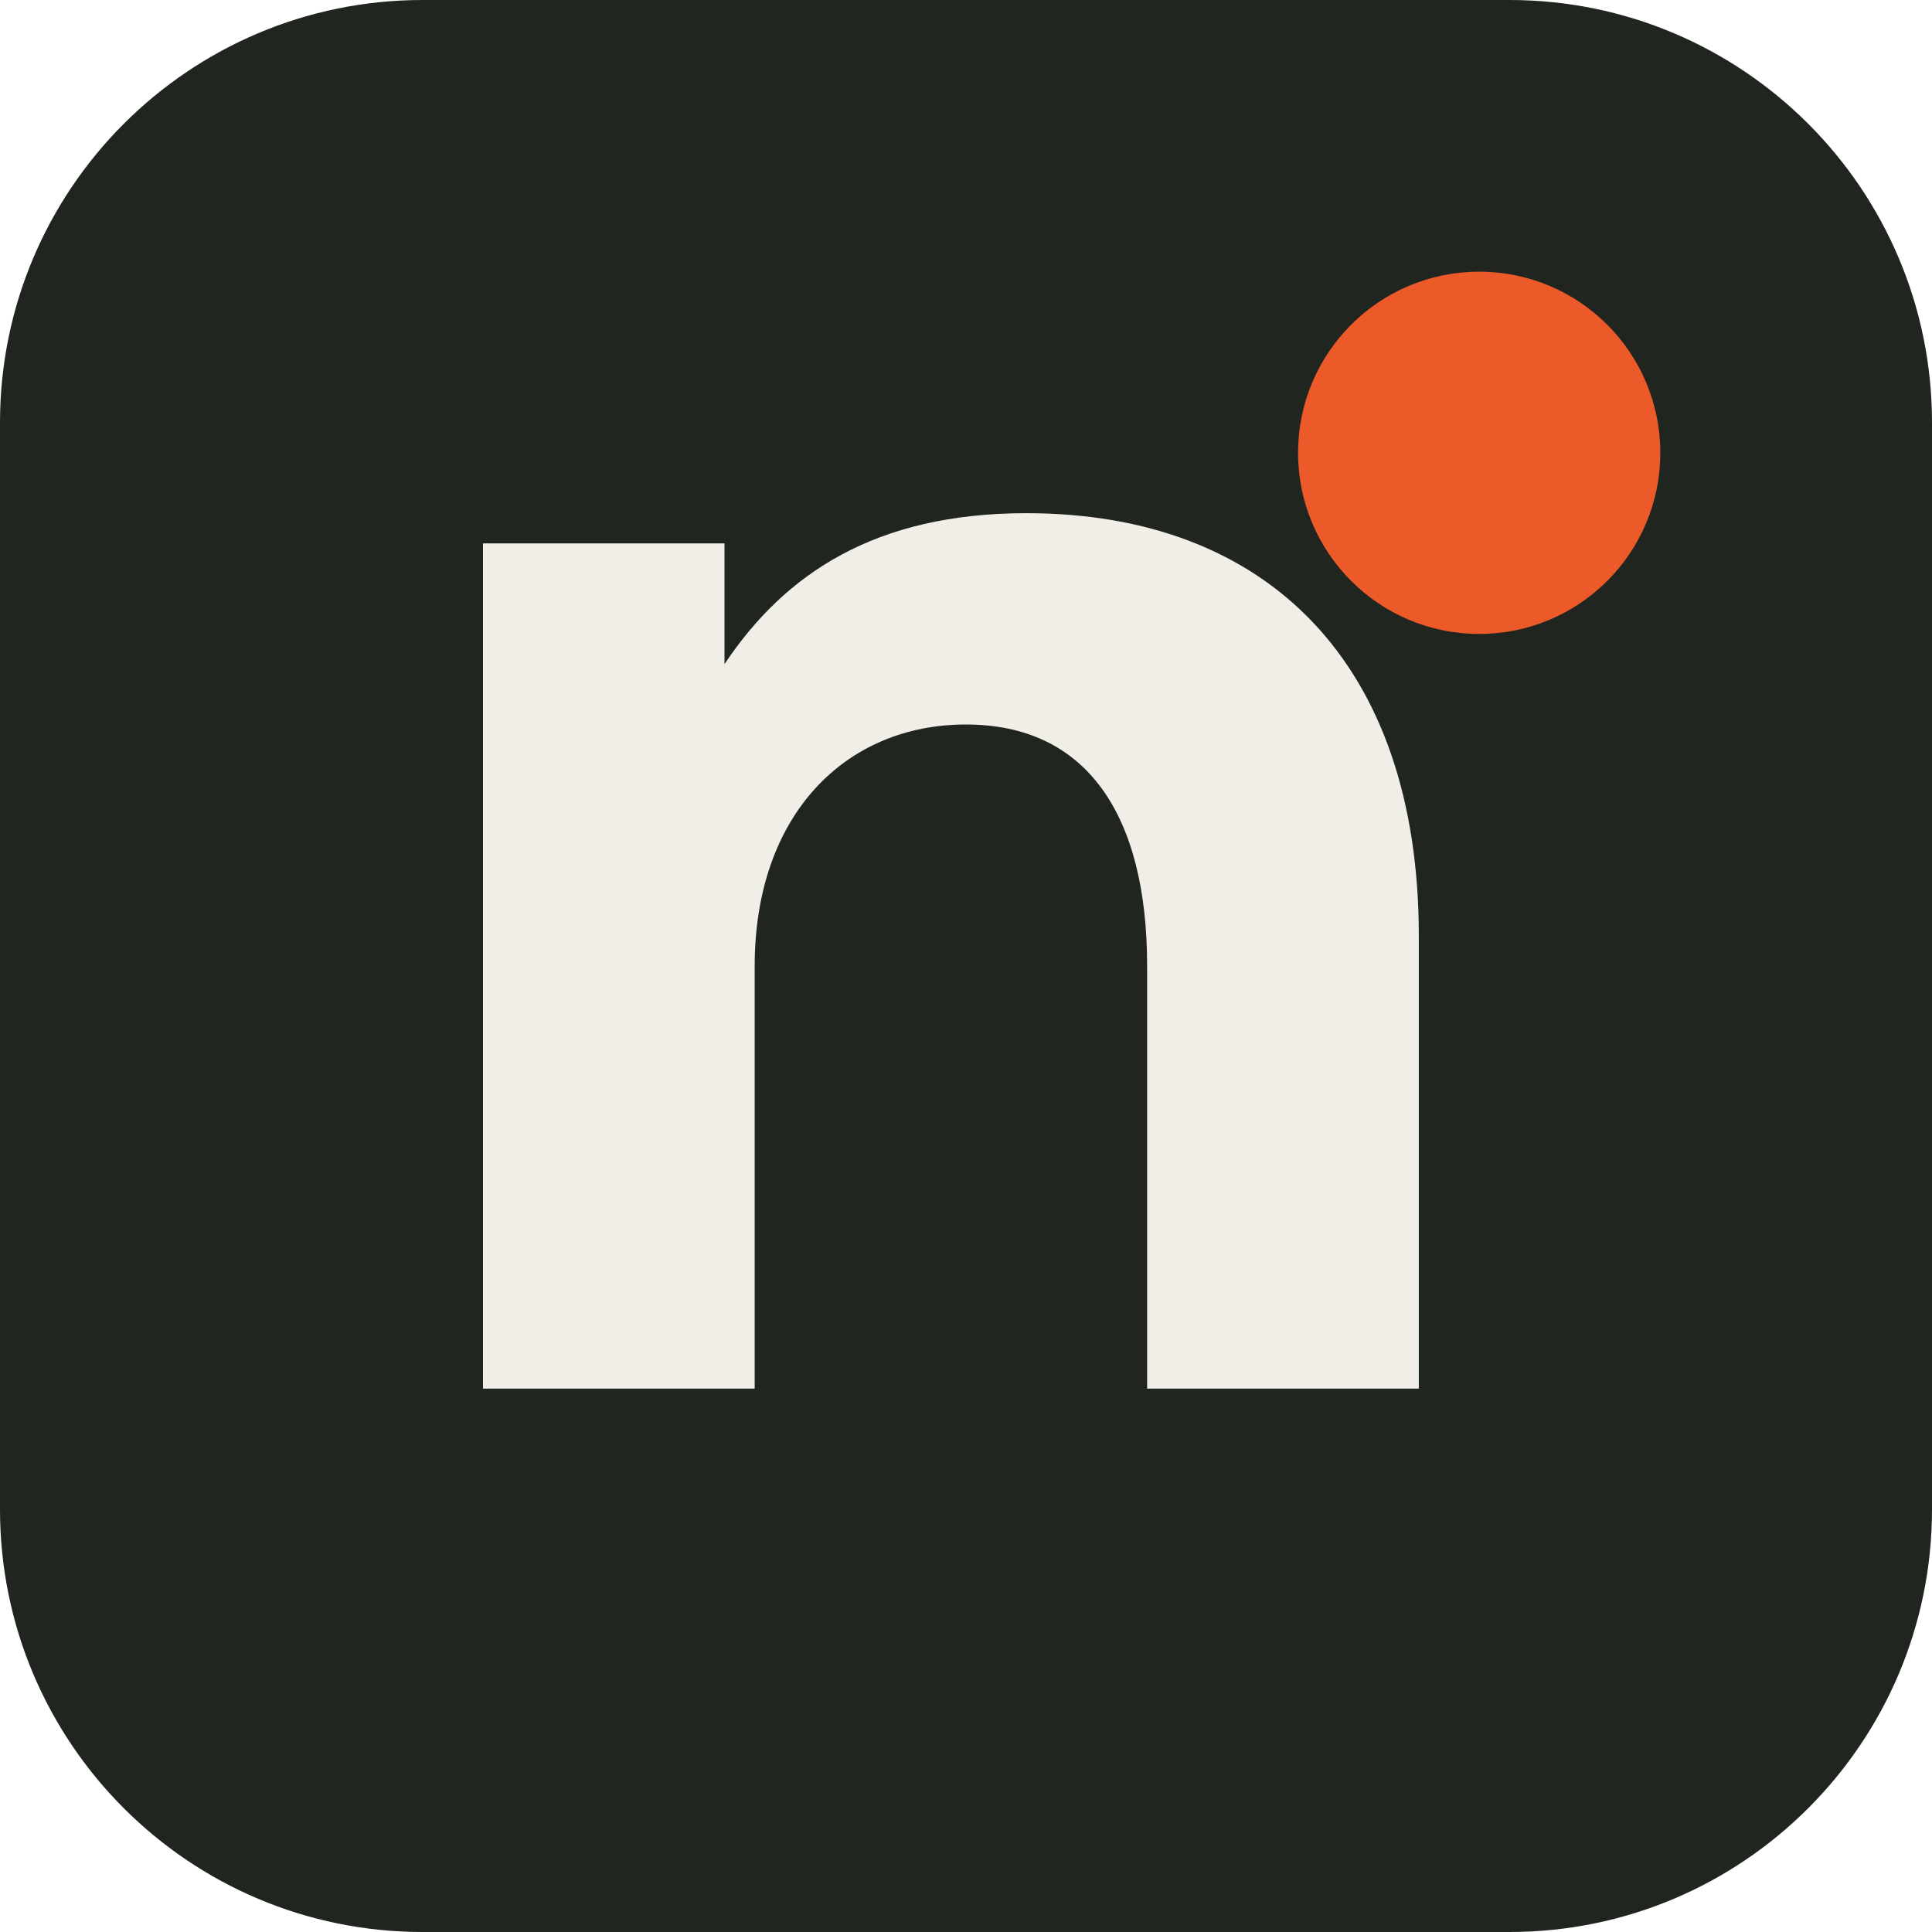
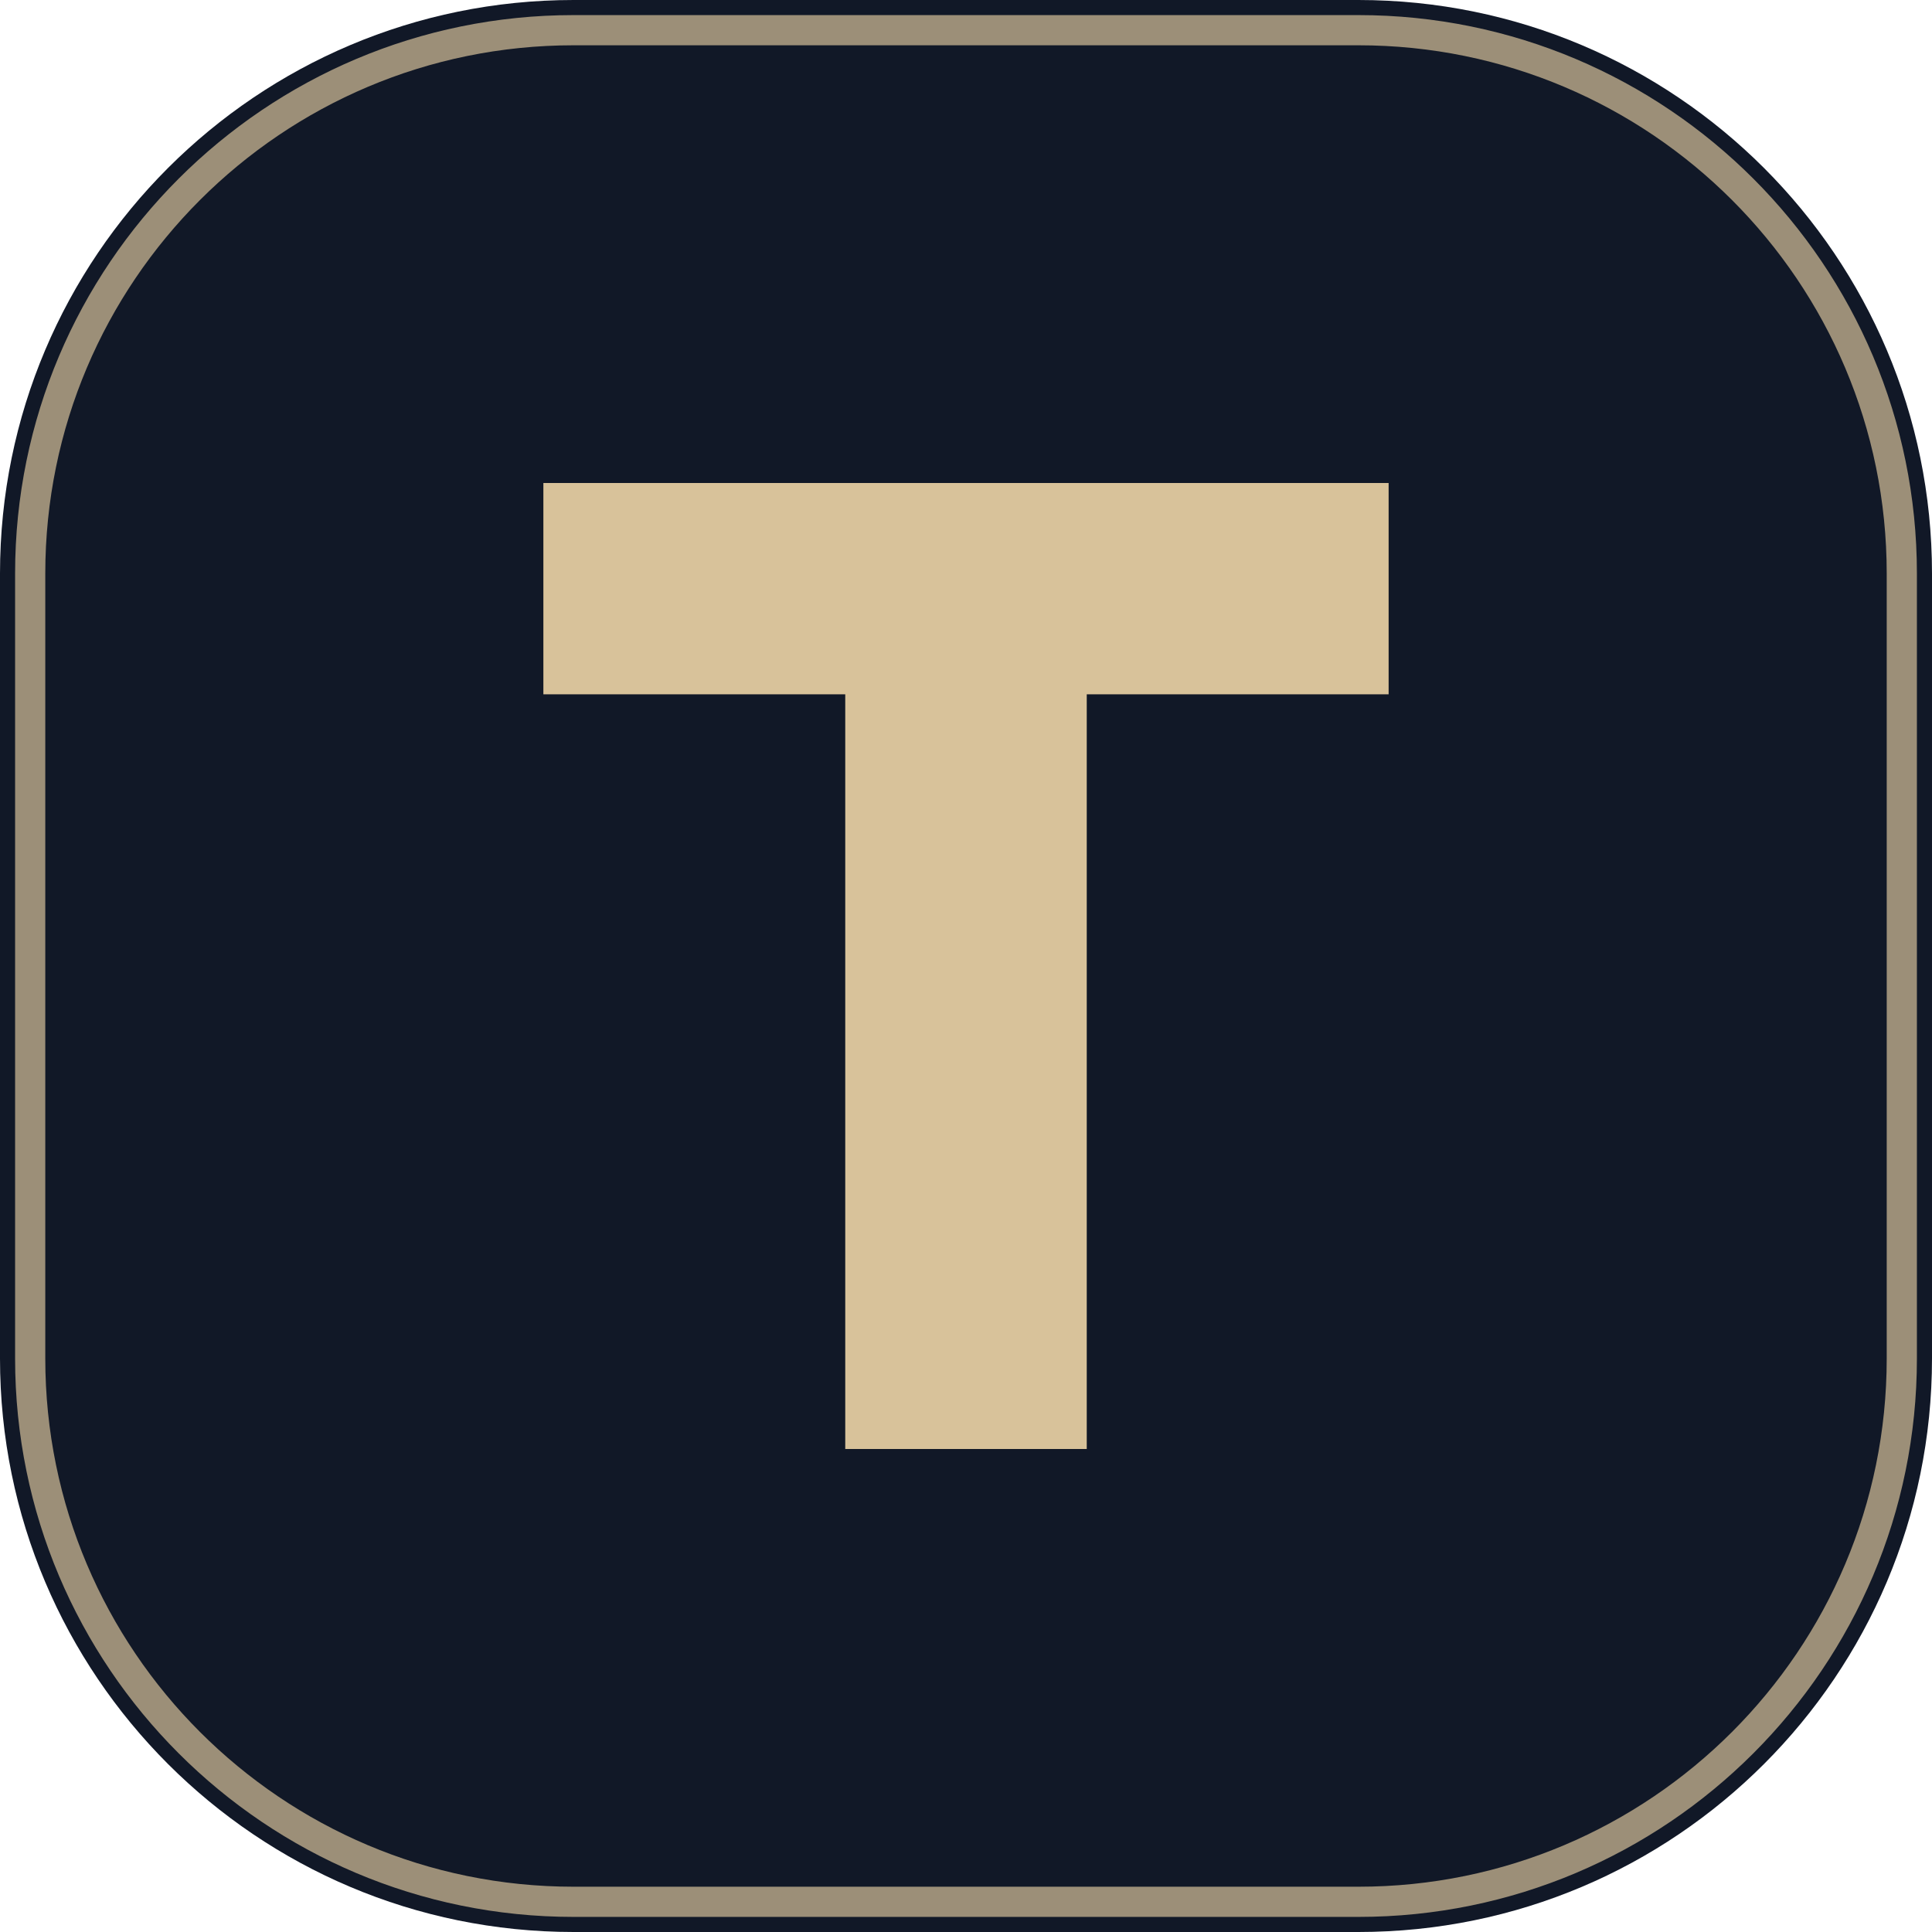
<svg xmlns="http://www.w3.org/2000/svg" viewBox="0 0 64 64">
-   <rect width="64" height="64" rx="14" fill="#20251f" />
-   <path d="M16 46V18h8v4c2-3 5-5 10-5 8 0 13 5 13 14v15h-9V32c0-5-2-8-6-8s-7 3-7 8v14z" fill="#f1eee7" />
-   <circle cx="49" cy="15" r="6" fill="#ed5a2a" />
+   <rect width="64" height="64" rx="19" fill="#111827" />
+   <rect x="1" y="1" width="62" height="62" rx="18" fill="none" stroke="#d8c29a" stroke-opacity=".7" />
+   <path d="M18 16h28v7H36v25h-8V23H18z" fill="#d8c29a" />
</svg>
